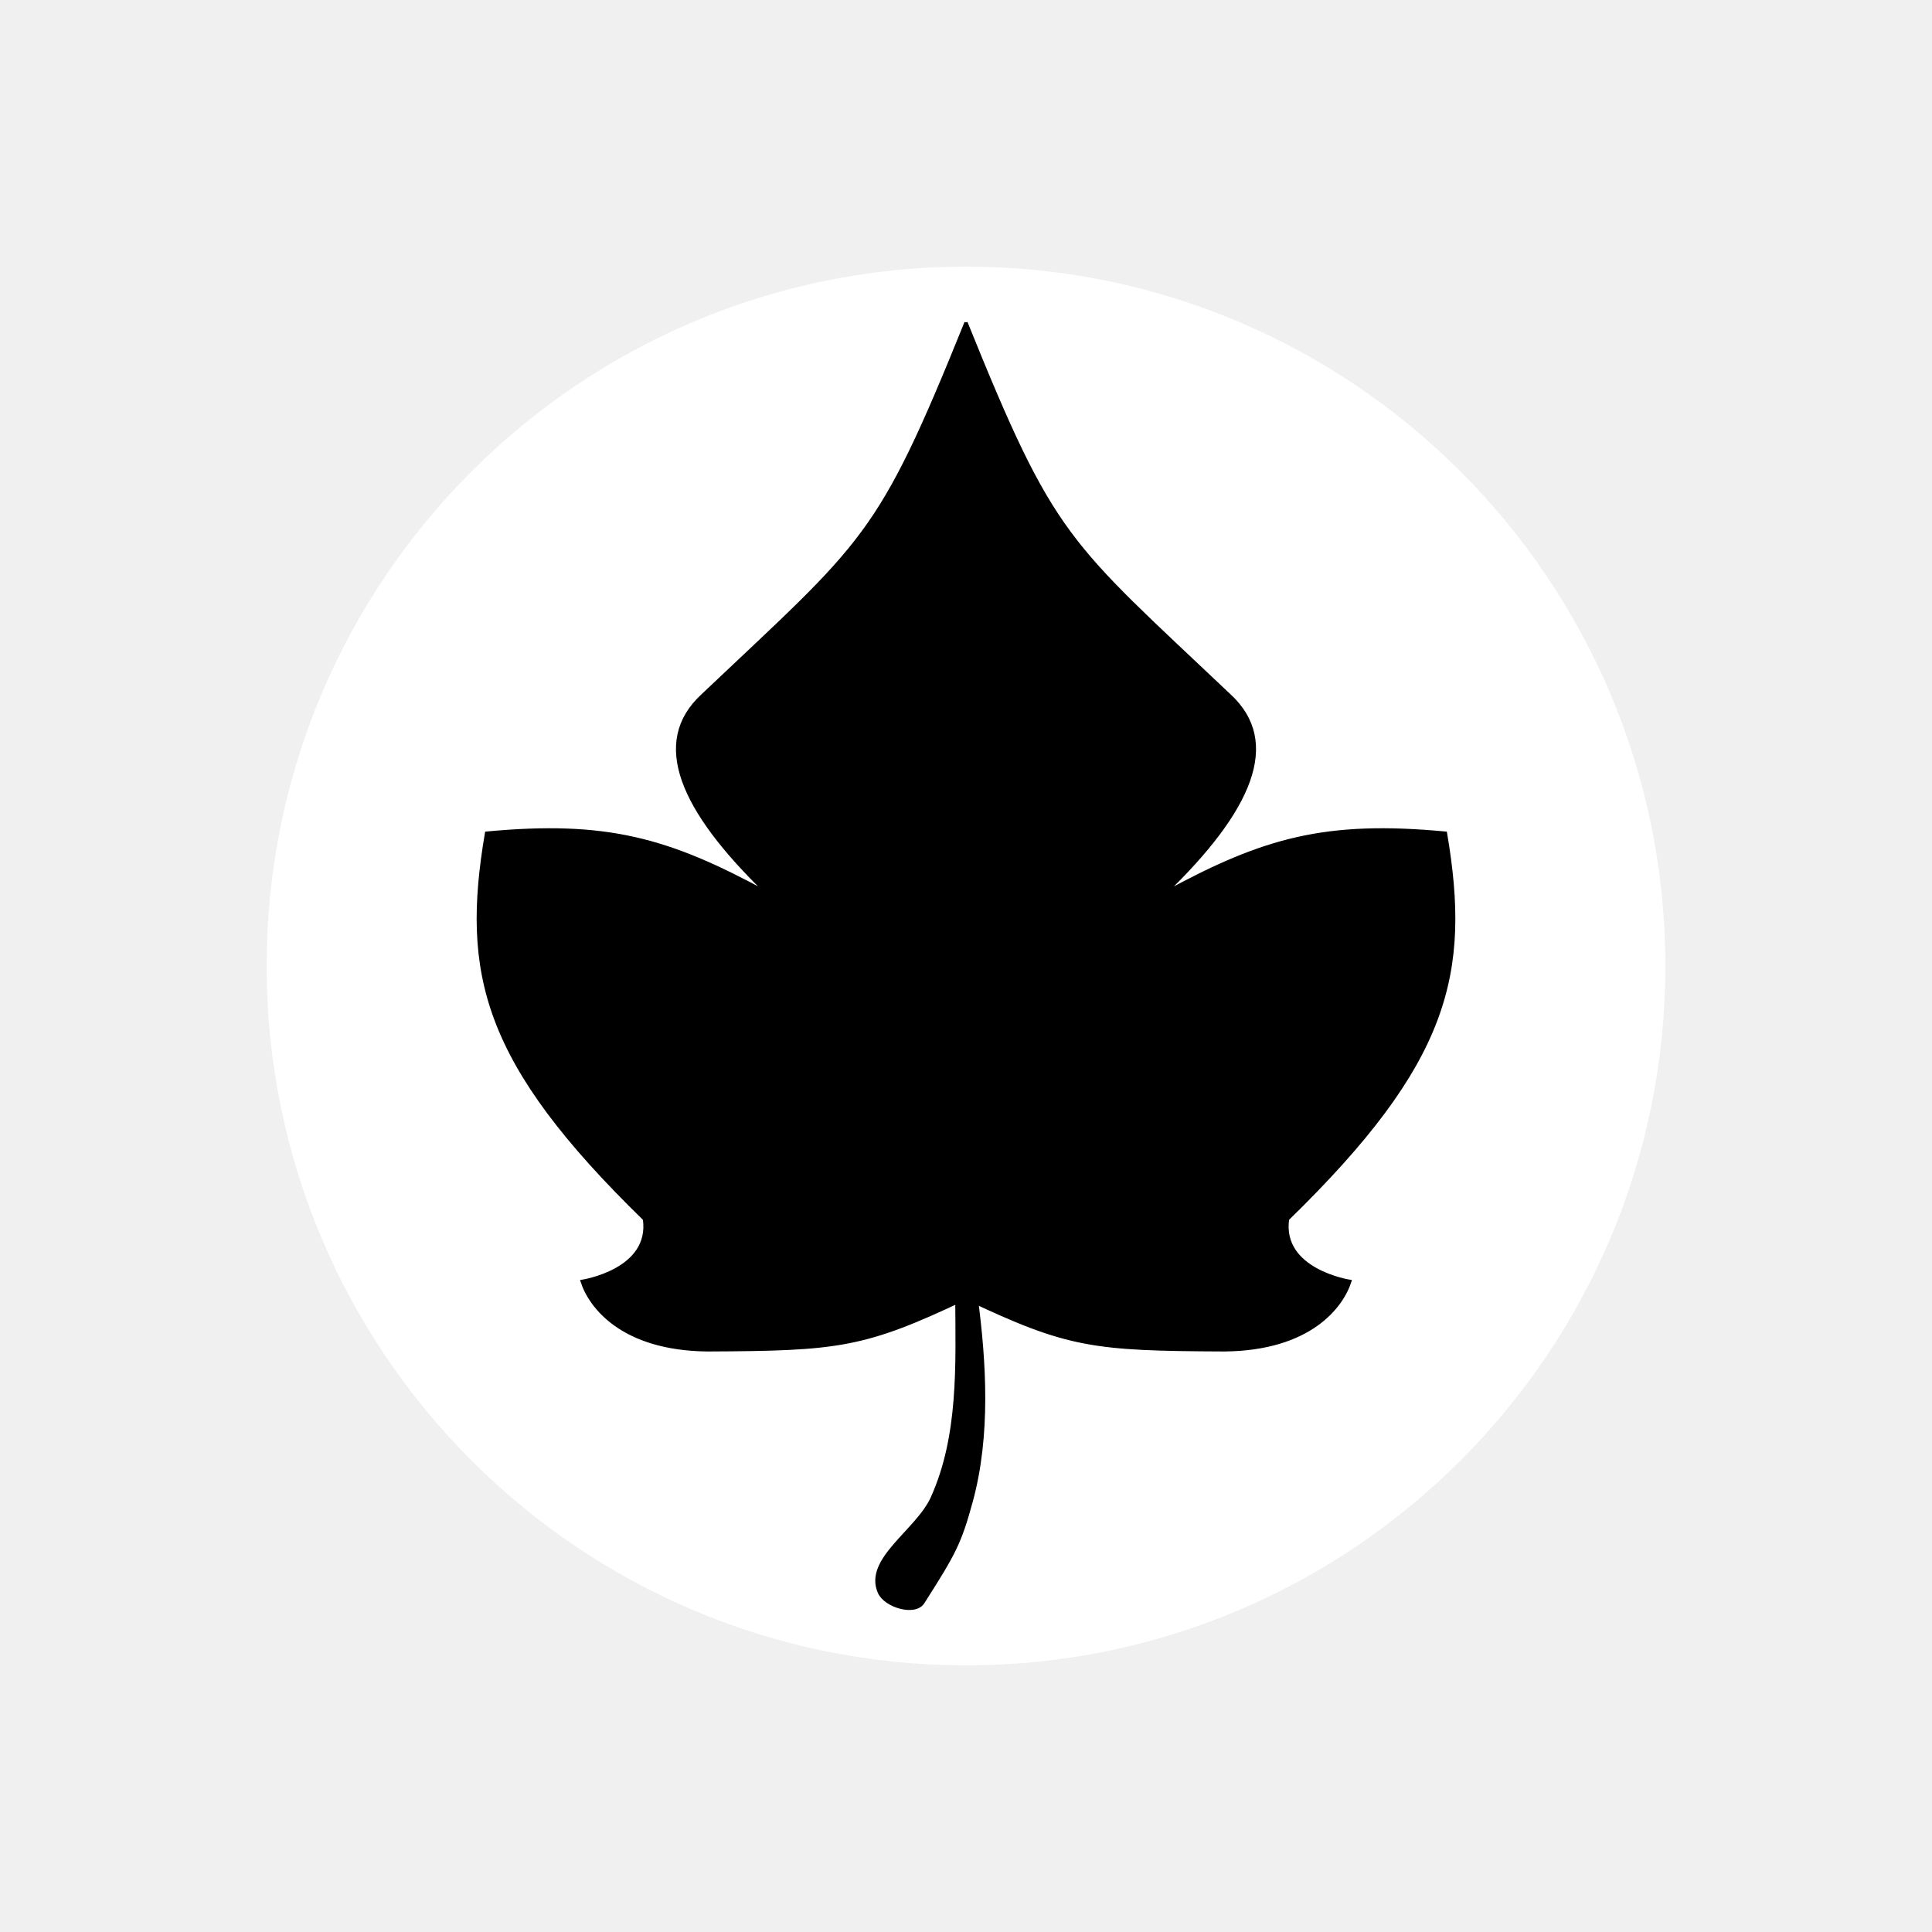
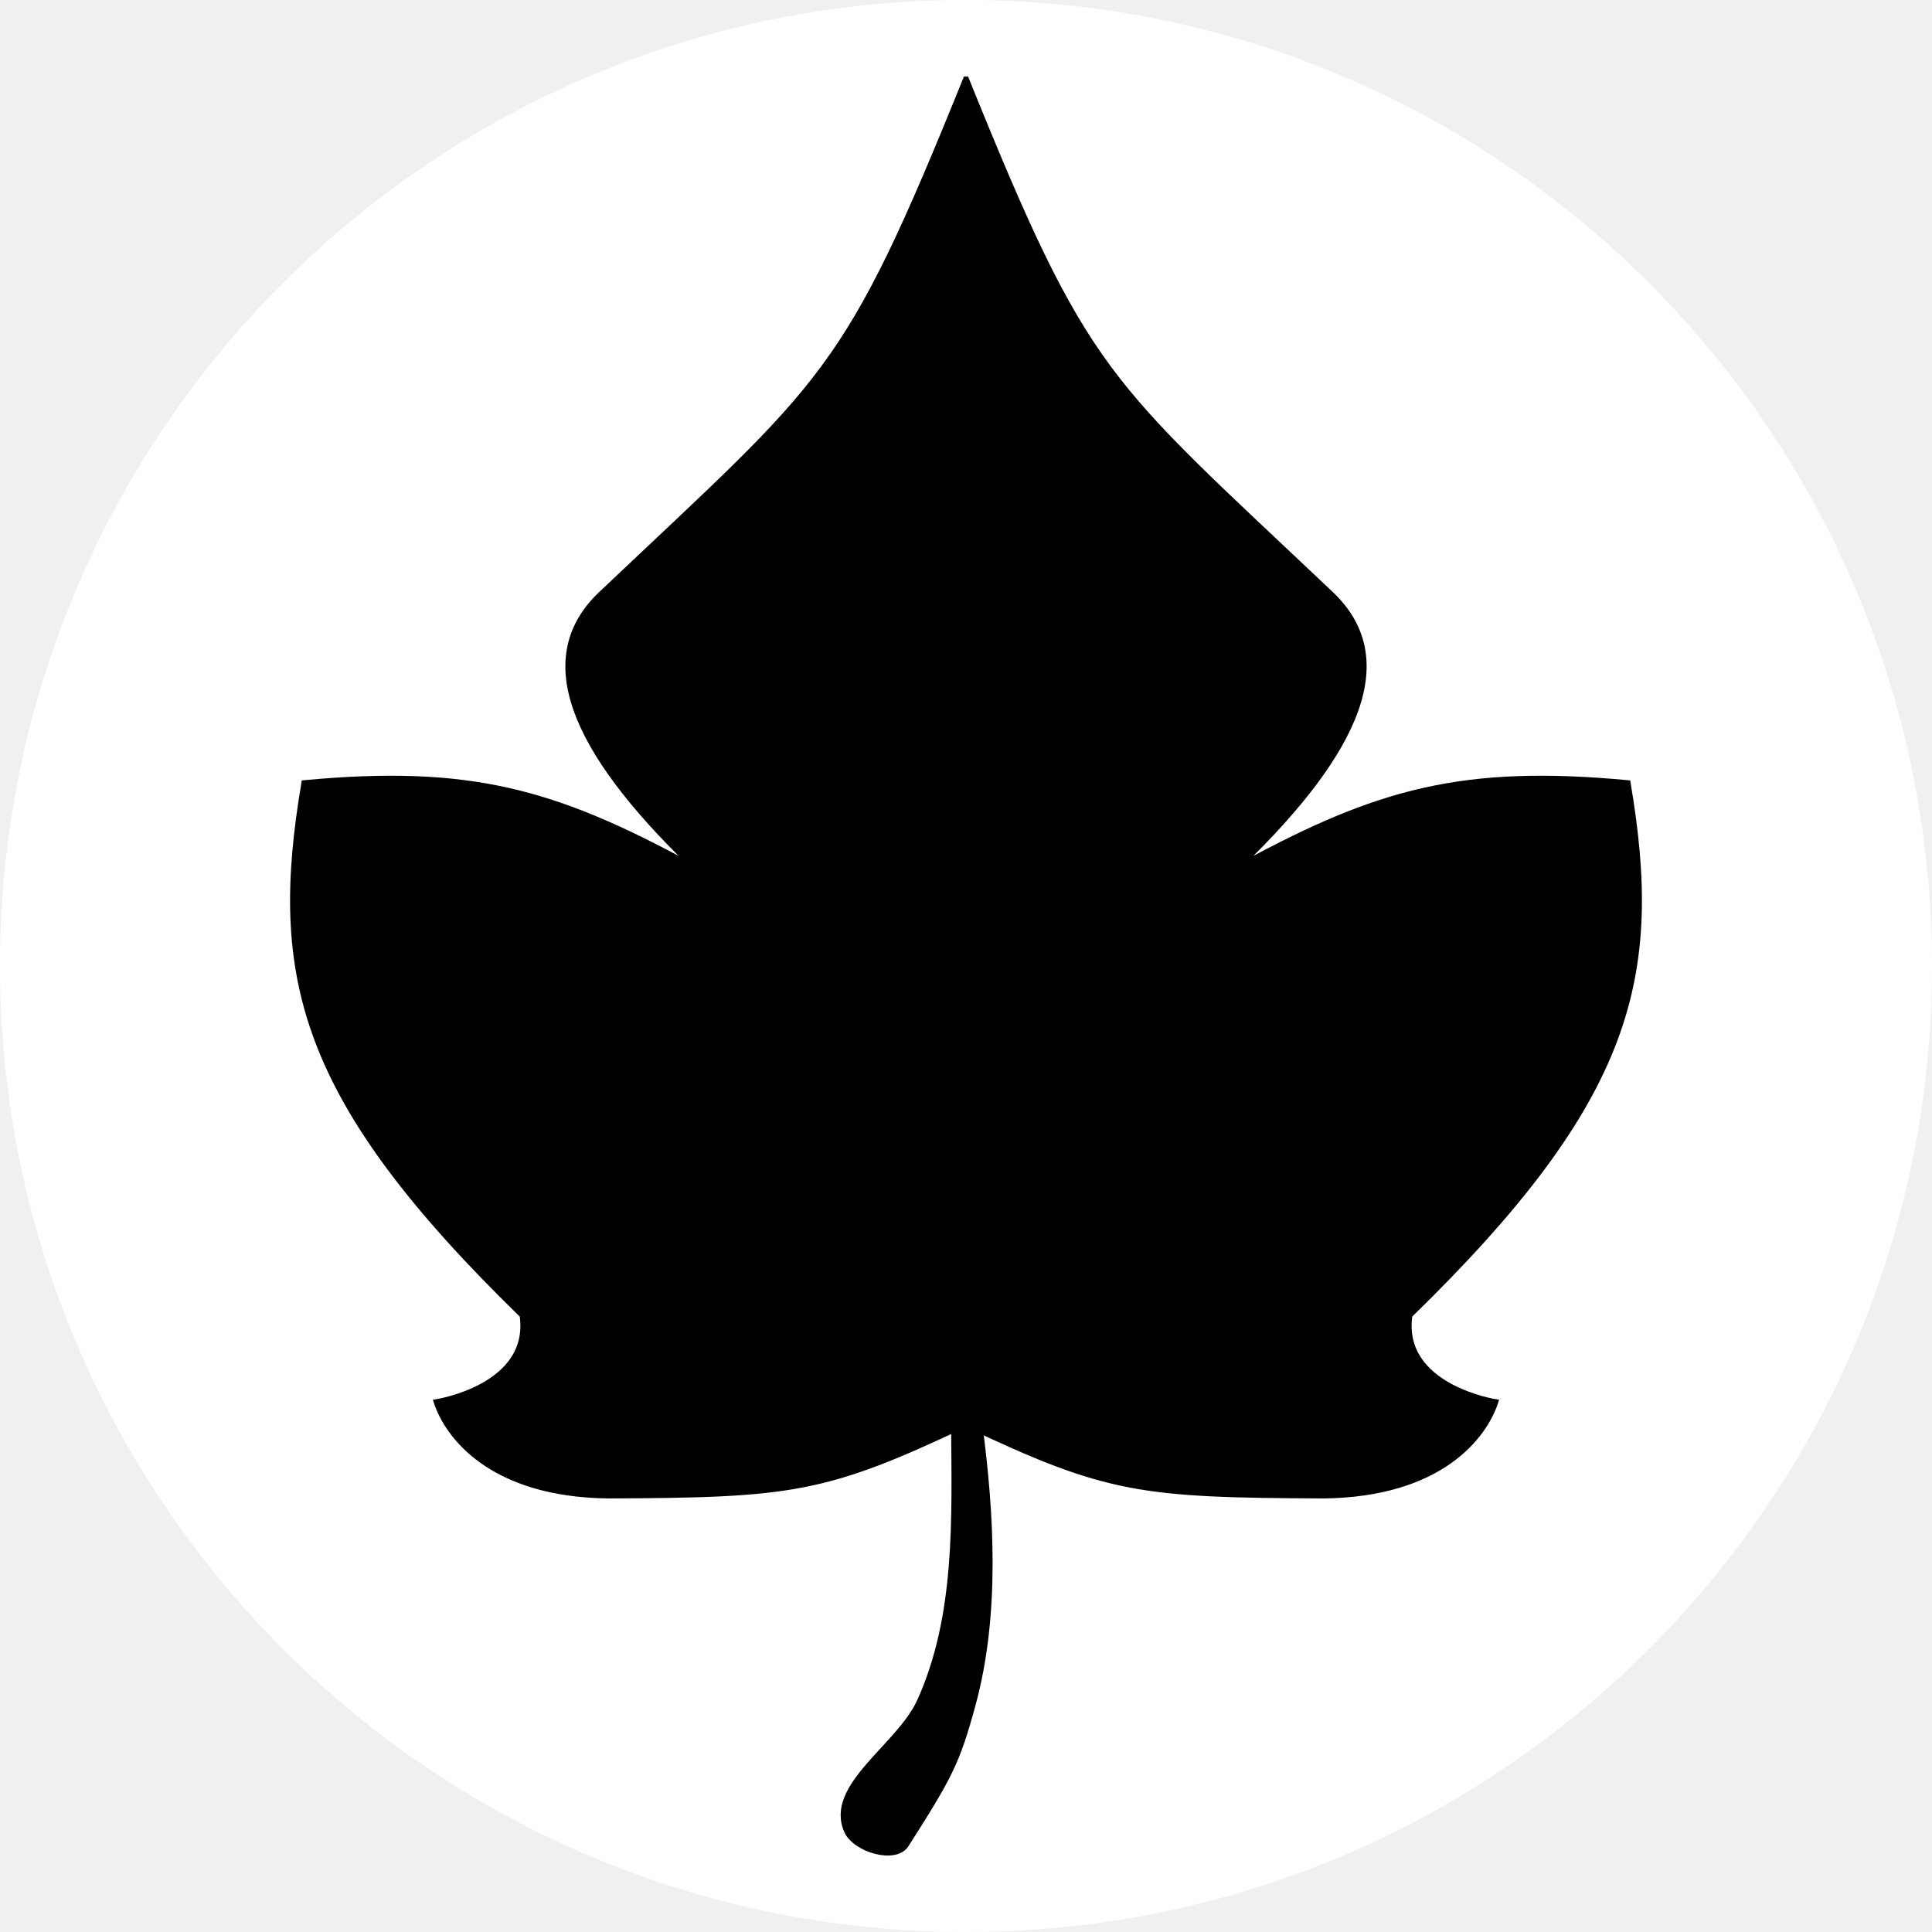
- <svg xmlns="http://www.w3.org/2000/svg" height="300mm" viewBox="0 0 300 300" width="300mm" version="1.1" id="svg10">
-   <defs id="defs14" />
-   <circle style="fill:#ffffff;stroke-width:0.259" id="path164" cx="150" cy="150" r="108.595" />
-   <g stroke="#000000" stroke-width="0.476" transform="translate(74.01498,50.00035)" id="g8">
-     <path d="M 75.995,0.089 C 89.644,33.898 91.509,33.941 116.897,57.983 c 7.912,7.29 3.327,17.786 -9.966,30.642 15.331,-8.345 24.893,-11.014 43.516,-9.269 3.716,21.856 0.48,35.585 -24.521,59.942 -1.138,8.014 9.68,9.656 9.68,9.656 -1.26,3.949 -6.246,10.519 -19.434,10.664 -20.45,-0.09 -24.326,-0.519 -40.188,-8.051 z" id="path2" />
-     <path d="M 75.975,0.089 C 62.327,33.898 60.461,33.941 35.073,57.983 27.161,65.274 31.745,75.77 45.039,88.625 29.708,80.28 20.146,77.611 1.523,79.356 -2.193,101.212 1.042,114.941 26.044,139.298 c 1.138,8.014 -9.68,9.656 -9.68,9.656 1.26,3.949 6.246,10.519 19.434,10.664 20.45,-0.09 24.326,-0.519 40.188,-8.051 z" id="path4" />
-     <path d="m 74.546,151.414 c 0.077,10.726 0.497,21.628 -3.807,31.17 -2.33,5.165 -10.489,9.567 -8.209,14.693 0.942,2.118 5.534,3.501 6.781,1.547 4.885,-7.658 5.725,-9.222 7.495,-15.704 2.78,-10.179 2.114,-21.518 0.773,-31.645 z" id="path6" />
+ <svg xmlns="http://www.w3.org/2000/svg" viewBox="41.405 41.405 217.19 217.19" width="218" height="218" overflow="hidden">
+   <defs>
+     <clipPath id="badge">
+       <circle cx="150" cy="150" r="108.595" />
+     </clipPath>
+   </defs>
+   <g clip-path="url(#badge)">
+     <circle style="fill:#ffffff;stroke-width:0.259" id="path164" cx="150" cy="150" r="108.595" />
+     <g stroke="#000000" stroke-width="0.476" transform="translate(74.01498,50.00035)" id="g8">
+       <path d="M 75.995,0.089 C 89.644,33.898 91.509,33.941 116.897,57.983 c 7.912,7.29 3.327,17.786 -9.966,30.642 15.331,-8.345 24.893,-11.014 43.516,-9.269 3.716,21.856 0.48,35.585 -24.521,59.942 -1.138,8.014 9.68,9.656 9.68,9.656 -1.26,3.949 -6.246,10.519 -19.434,10.664 -20.45,-0.09 -24.326,-0.519 -40.188,-8.051 z" id="path2" />
+       <path d="M 75.975,0.089 C 62.327,33.898 60.461,33.941 35.073,57.983 27.161,65.274 31.745,75.77 45.039,88.625 29.708,80.28 20.146,77.611 1.523,79.356 -2.193,101.212 1.042,114.941 26.044,139.298 c 1.138,8.014 -9.68,9.656 -9.68,9.656 1.26,3.949 6.246,10.519 19.434,10.664 20.45,-0.09 24.326,-0.519 40.188,-8.051 z" id="path4" />
+       <path d="m 74.546,151.414 c 0.077,10.726 0.497,21.628 -3.807,31.17 -2.33,5.165 -10.489,9.567 -8.209,14.693 0.942,2.118 5.534,3.501 6.781,1.547 4.885,-7.658 5.725,-9.222 7.495,-15.704 2.78,-10.179 2.114,-21.518 0.773,-31.645 z" id="path6" />
+     </g>
  </g>
</svg>
